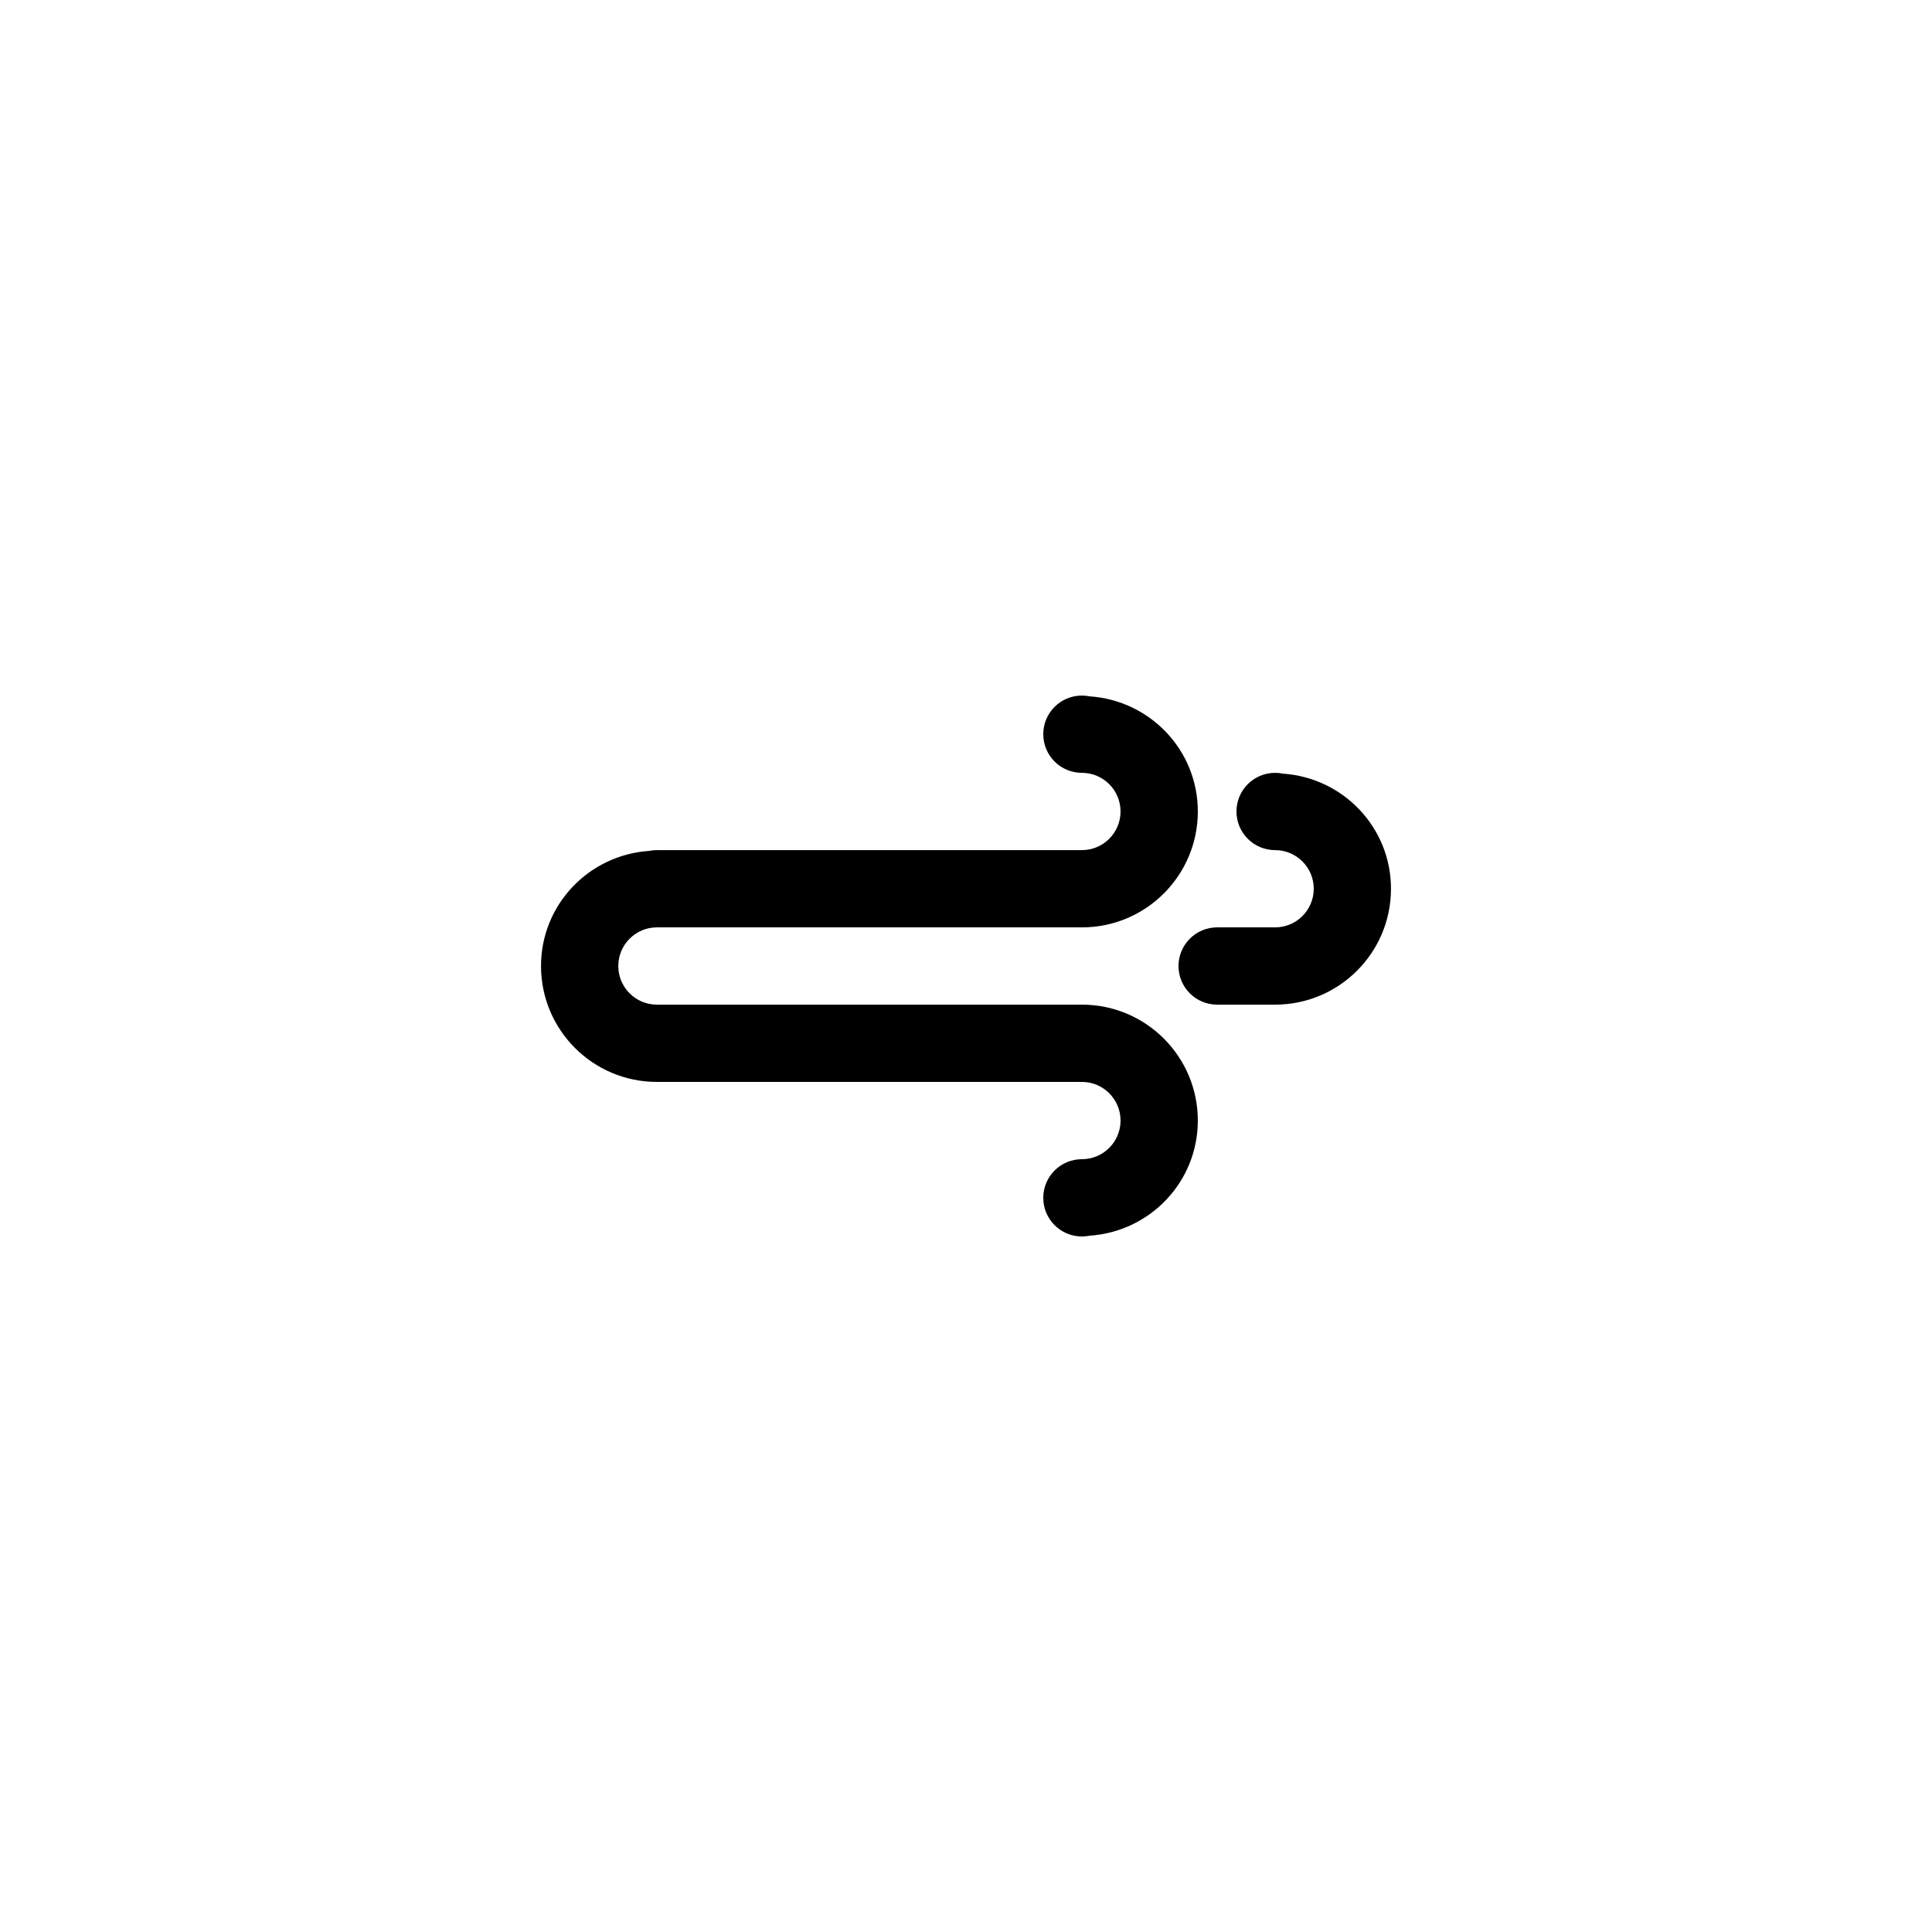
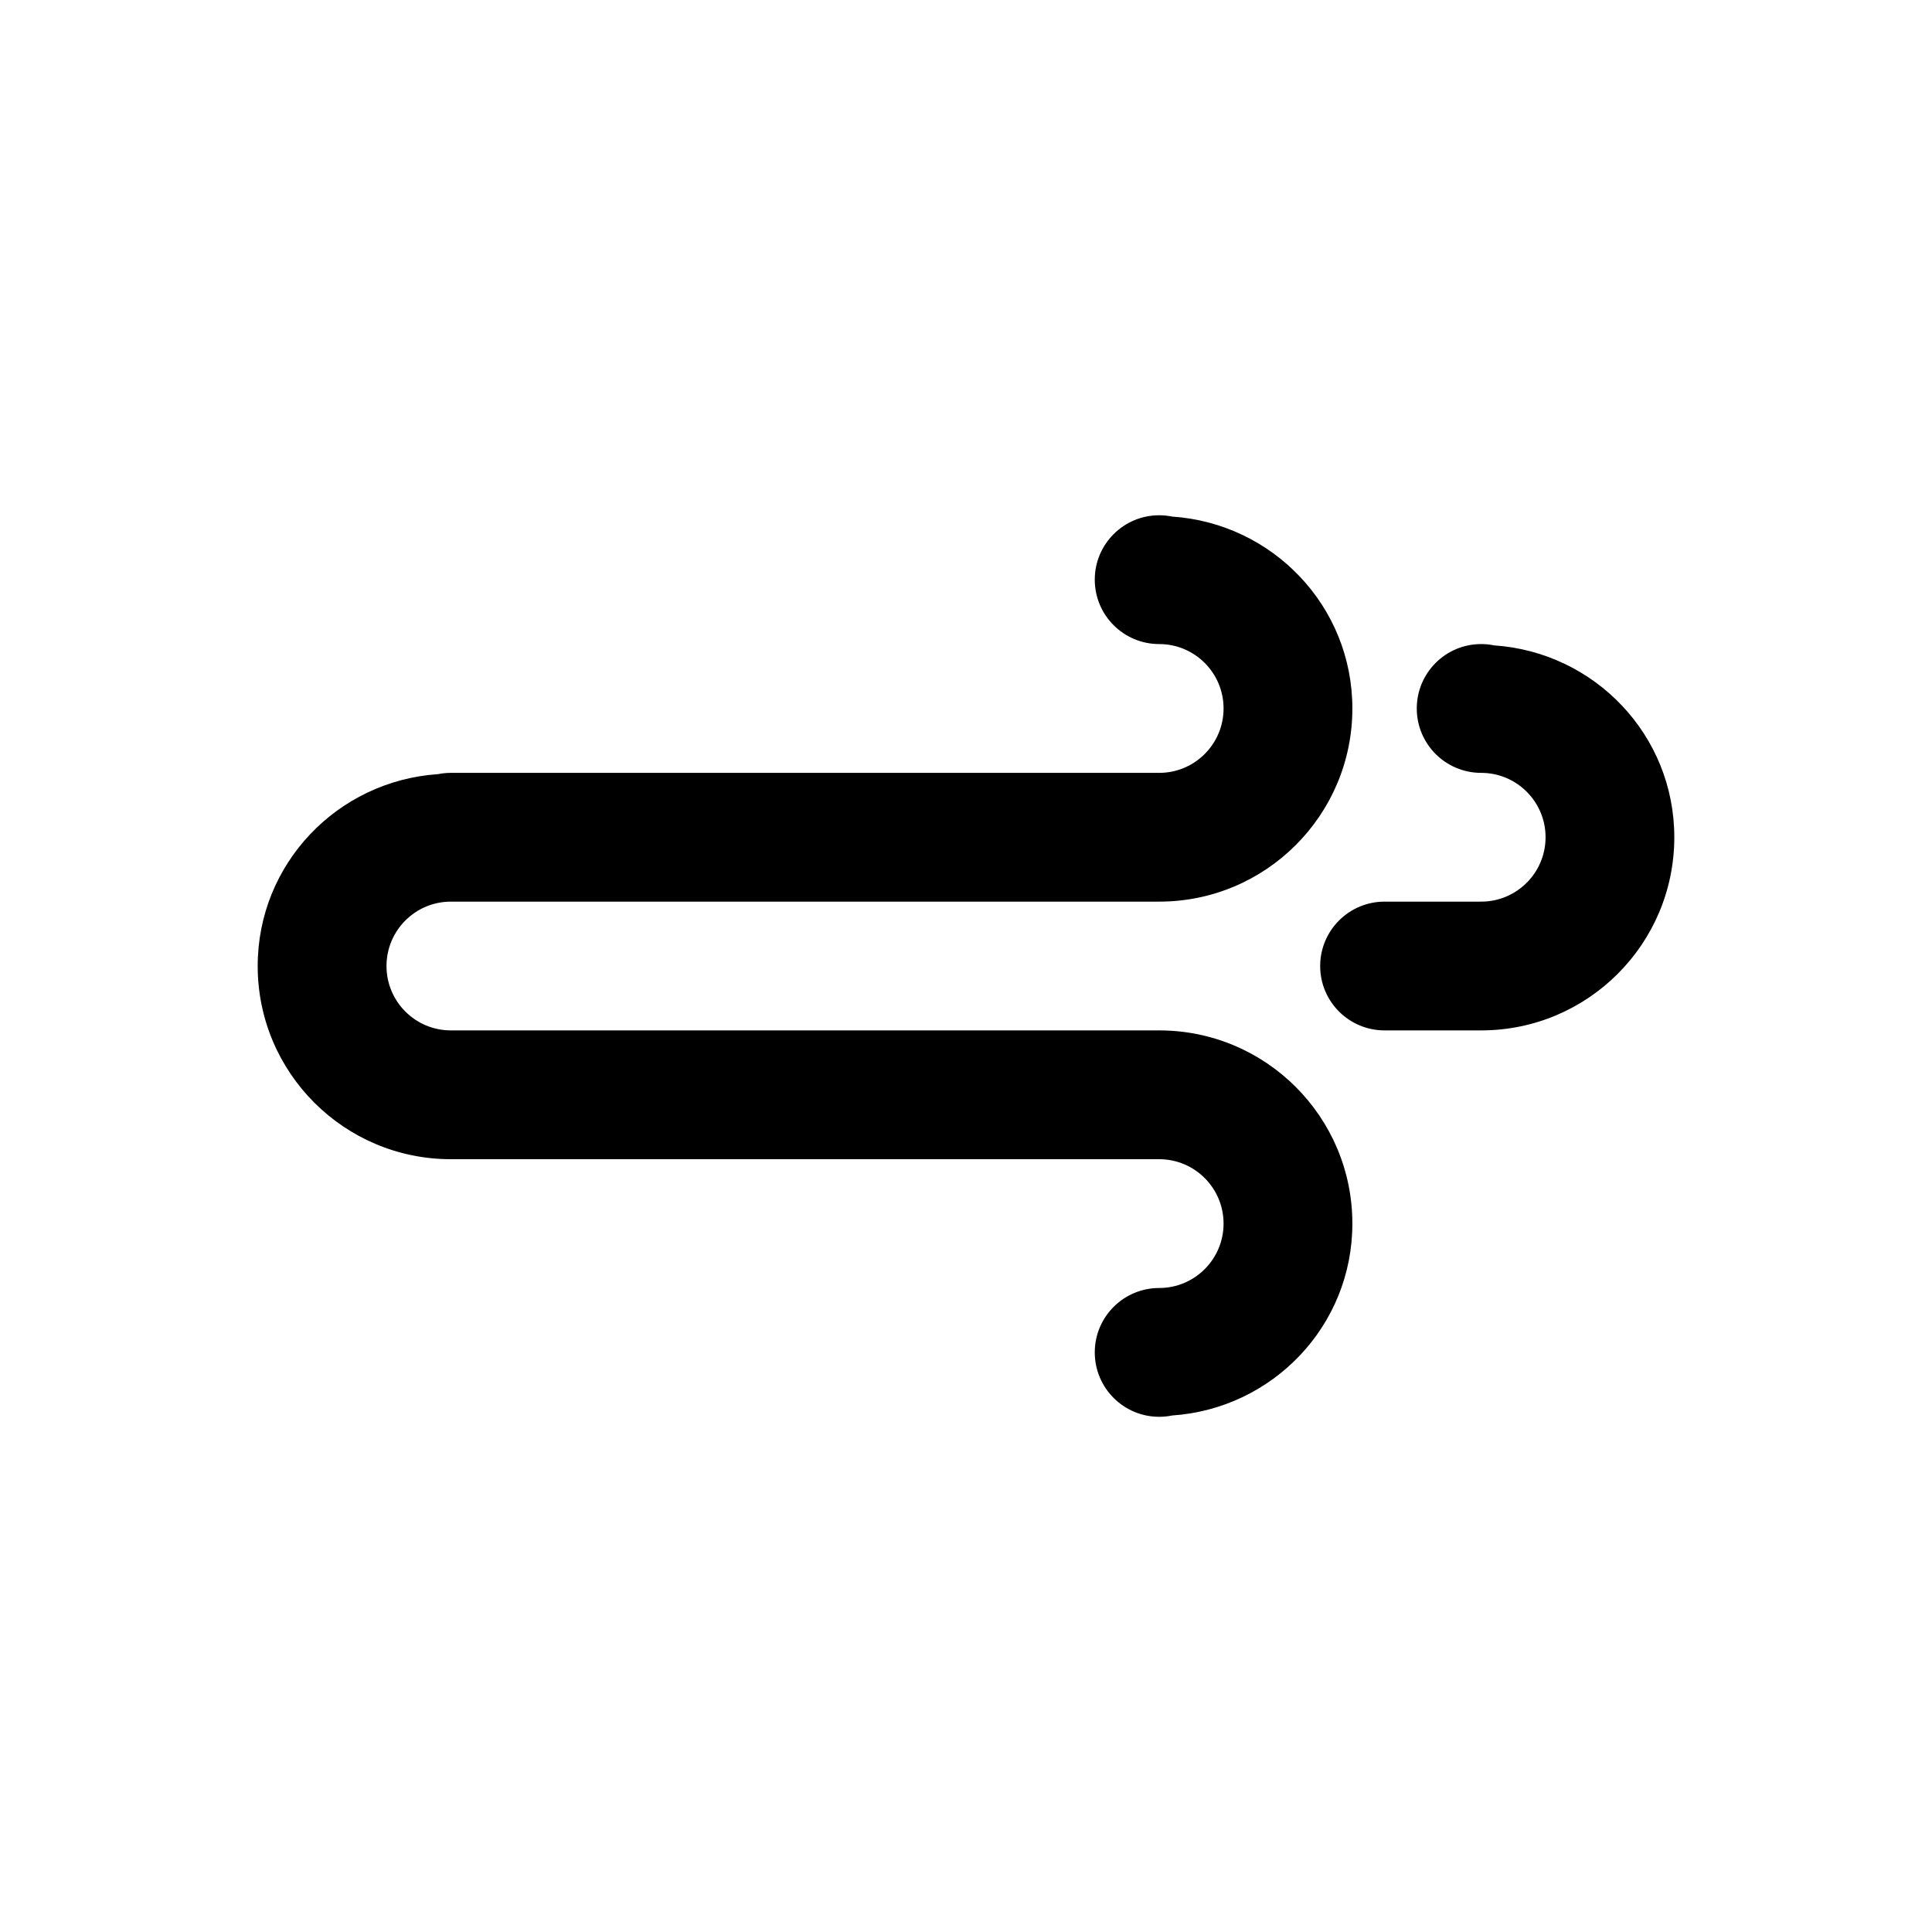
- <svg xmlns="http://www.w3.org/2000/svg" version="1.1" id="Layer_1" x="0px" y="0px" width="100px" height="100px" viewBox="0 0 100 100" enable-background="new 0 0 100 100" xml:space="preserve">
+ <svg xmlns="http://www.w3.org/2000/svg" version="1.1" id="Layer_1" x="0px" y="0px" width="100px" height="100px" viewBox="20 35 60 30" enable-background="new 0 0 100 100" xml:space="preserve">
  <path fill-rule="evenodd" clip-rule="evenodd" d="M65.999,52L65.999,52h-3c-1.105,0-2-0.895-2-1.999s0.895-2,2-2h3  c1.104,0,2-0.896,2-1.999c0-1.105-0.896-2-2-2c-1.105,0-2-0.896-2-2s0.895-2,2-2c0.137,0,0.271,0.014,0.402,0.041  c3.121,0.211,5.596,2.783,5.596,5.959C71.997,49.314,69.312,52,65.999,52z M55.999,48.001h-2h-6.998H34.002  c-1.104,0-1.999,0.896-1.999,2S32.898,52,34.002,52h2h3.999h3h4h3h3.998h2c3.314,0,6,2.687,6,6c0,3.176-2.475,5.748-5.596,5.959  C56.272,63.986,56.138,64,55.999,64c-1.104,0-2-0.896-2-2c0-1.105,0.896-2,2-2c1.105,0,2-0.896,2-2s-0.895-2-2-2h-2h-3.998h-3h-4h-3  h-3.999h-2c-3.313,0-5.999-2.686-5.999-5.999c0-3.175,2.475-5.747,5.596-5.959c0.131-0.026,0.266-0.04,0.403-0.04l0,0h12.999h6.998  h2c1.105,0,2-0.896,2-2s-0.895-2-2-2c-1.104,0-2-0.895-2-2c0-1.104,0.896-2,2-2c0.139,0,0.273,0.015,0.404,0.041  c3.121,0.211,5.596,2.783,5.596,5.959C61.999,45.314,59.313,48.001,55.999,48.001z" />
</svg>
